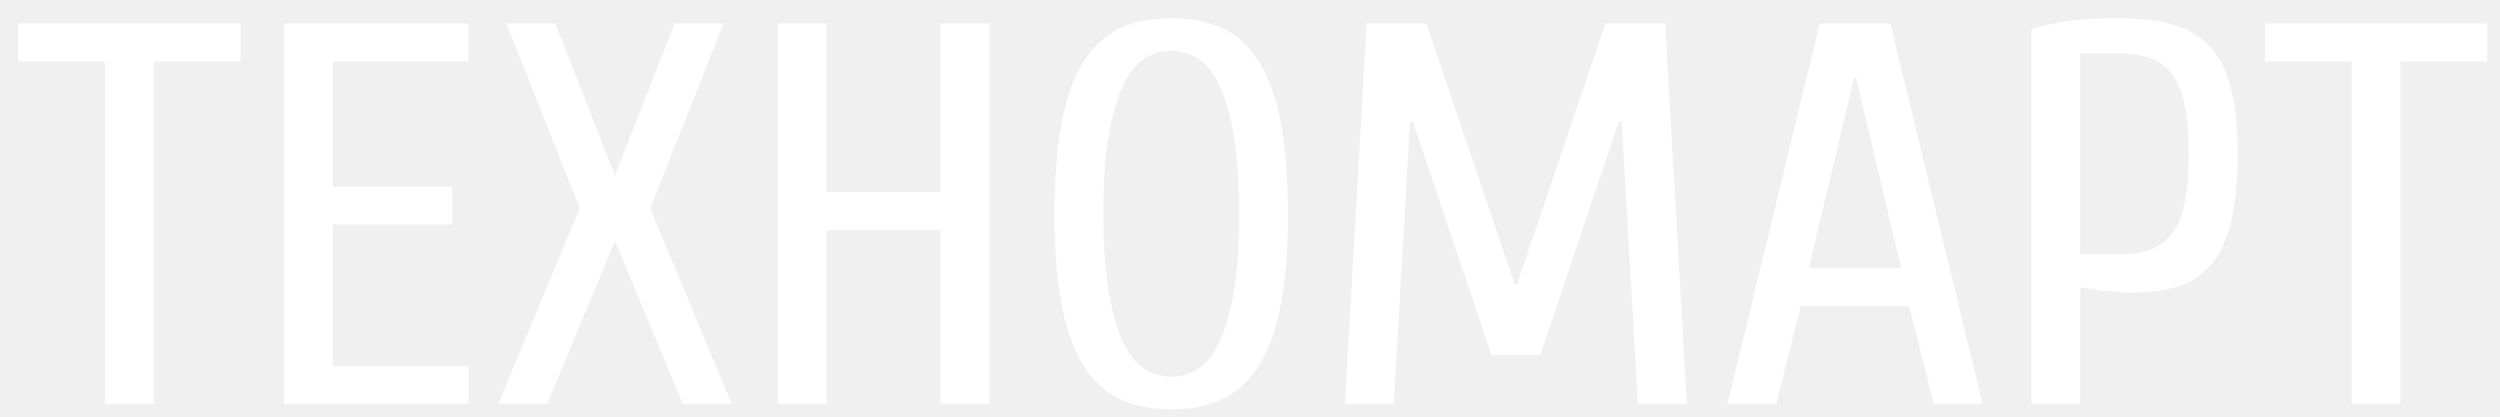
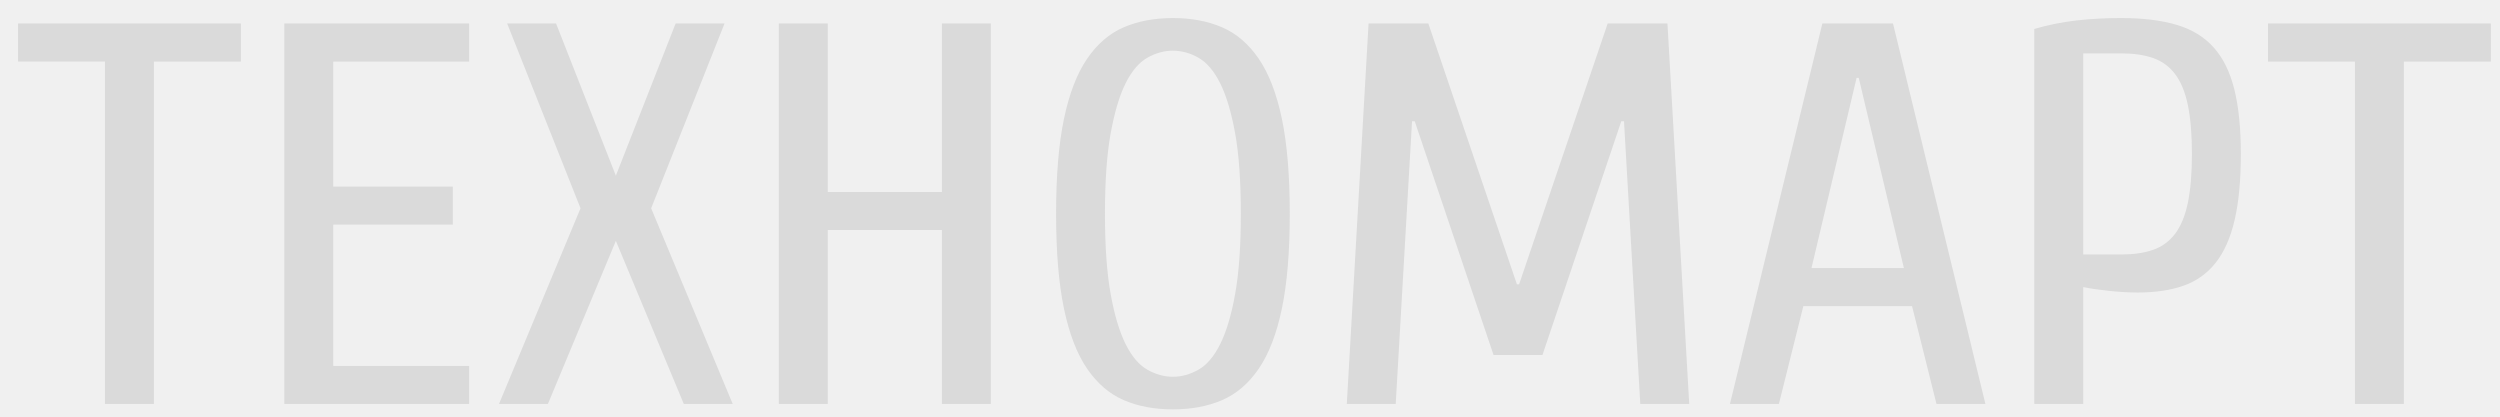
<svg xmlns="http://www.w3.org/2000/svg" fill="none" viewBox="0 0 108 18">
-   <path fill-rule="evenodd" clip-rule="evenodd" d="M103.699 2.659v14.79h-2.11V2.66h-3.75V1.015h9.612V2.66h-3.752Zm-8.123 8.698c-.368.462-.829.79-1.383.986-.555.196-1.216.294-1.982.294-.36 0-.766-.024-1.219-.07a11.231 11.231 0 0 1-1.125-.165v5.048h-2.11V1.25A11.043 11.043 0 0 1 89.55.886c.602-.07 1.255-.106 1.958-.106.938 0 1.735.098 2.391.294.657.195 1.188.52 1.595.974.406.454.703 1.057.89 1.808.188.751.282 1.683.282 2.794 0 1.142-.09 2.097-.27 2.864-.18.767-.453 1.382-.82 1.843Zm-1.196-6.82c-.117-.564-.3-1.01-.55-1.338a1.992 1.992 0 0 0-.95-.693c-.383-.133-.84-.2-1.372-.2h-1.641v8.687h1.641c.532 0 .989-.066 1.372-.2.383-.132.699-.363.95-.692.25-.329.433-.775.55-1.338.117-.564.176-1.268.176-2.113s-.059-1.55-.176-2.113Zm-11.898 8.687h-4.69l-1.054 4.226h-2.11l3.985-16.435h3.048l3.986 16.435h-2.11l-1.055-4.226Zm-2.298-9.861h-.093l-1.947 8.217h3.986l-1.946-8.217ZM70.056 5.24h-.117l-3.4 10.096h-2.11L61.03 5.24h-.116l-.704 12.209H58.1l.938-16.435h2.579l3.822 11.27h.093l3.822-11.27h2.579l.938 16.435h-2.11L70.055 5.24ZM54.301 15.924c-.437.642-.965 1.095-1.582 1.361-.618.267-1.325.4-2.122.4-.797 0-1.504-.133-2.122-.4-.617-.266-1.145-.72-1.582-1.361-.438-.642-.77-1.507-.997-2.595-.226-1.087-.34-2.453-.34-4.097 0-1.643.114-3.009.34-4.097.227-1.087.559-1.952.997-2.594.437-.642.965-1.096 1.582-1.362C49.093.913 49.8.78 50.597.78c.797 0 1.504.133 2.122.4.617.265 1.145.72 1.582 1.361.438.642.77 1.507.997 2.594.226 1.088.34 2.454.34 4.097 0 1.644-.114 3.01-.34 4.097-.227 1.088-.56 1.953-.997 2.595Zm-1.02-10.166c-.164-.908-.379-1.628-.644-2.16-.266-.533-.579-.9-.938-1.104a2.212 2.212 0 0 0-1.102-.305c-.375 0-.742.102-1.102.305-.36.204-.672.571-.938 1.104-.266.532-.48 1.252-.645 2.16-.164.907-.246 2.066-.246 3.474 0 1.41.082 2.567.247 3.475.164.908.379 1.628.644 2.16.266.532.578.9.938 1.104.36.203.727.305 1.102.305.375 0 .742-.102 1.102-.305.36-.204.672-.572.938-1.104.265-.532.48-1.252.644-2.16.165-.908.247-2.066.247-3.475 0-1.408-.082-2.567-.247-3.474ZM40.633 9.937h-4.924v7.513H33.6V1.015h2.11v7.278h4.924V1.015h2.11V17.45h-2.11V9.937ZM29.497 17.45l-2.93-7.044-2.93 7.044h-2.11l3.516-8.452-3.165-7.983h2.11l2.579 6.574 2.579-6.574h2.11L28.09 8.998l3.517 8.452h-2.11ZM12.265 1.015h7.972V2.66h-5.861v5.4h5.157v1.643h-5.157v6.104h5.86v1.644h-7.97V1.015ZM6.64 17.45h-2.11V2.659H.778V1.015h9.612V2.66H6.639v14.79Z" fill="#fff" />
+   <path fill-rule="evenodd" clip-rule="evenodd" d="M103.847 2.659v14.79h-2.113V2.66h-3.756V1.015h9.626V2.66h-3.757Zm-8.135 8.698a3.02 3.02 0 0 1-1.385.986c-.556.196-1.217.294-1.984.294a12 12 0 0 1-1.22-.07c-.455-.048-.83-.102-1.128-.165v5.048h-2.113V1.25a11.07 11.07 0 0 1 1.796-.364 16.94 16.94 0 0 1 1.96-.106c.94 0 1.738.098 2.396.294.657.195 1.19.52 1.596.974.407.454.704 1.057.892 1.808.188.751.282 1.683.282 2.794 0 1.142-.09 2.097-.27 2.864-.18.767-.454 1.382-.822 1.843Zm-1.197-6.82c-.118-.564-.301-1.01-.552-1.338a1.995 1.995 0 0 0-.95-.693c-.384-.133-.842-.2-1.374-.2h-1.644v8.687h1.644c.532 0 .99-.066 1.373-.2.384-.132.7-.363.951-.692.25-.329.434-.775.552-1.338.117-.564.176-1.268.176-2.113s-.059-1.55-.176-2.113ZM82.6 13.224h-4.696l-1.056 4.226h-2.114l3.992-16.435h3.052l3.991 16.435h-2.113L82.6 13.224Zm-2.301-9.861h-.094l-1.949 8.217h3.992l-1.95-8.217ZM70.156 5.24h-.117l-3.405 10.096h-2.113L61.117 5.24H61l-.705 12.209h-2.113l.94-16.435h2.582l3.827 11.27h.094l3.827-11.27h2.582l.94 16.435H70.86L70.157 5.24ZM54.38 15.924c-.438.642-.967 1.095-1.585 1.361-.618.267-1.326.4-2.125.4-.798 0-1.506-.133-2.125-.4-.618-.266-1.146-.72-1.584-1.361-.439-.642-.771-1.507-.998-2.595-.227-1.087-.34-2.453-.34-4.097 0-1.643.113-3.009.34-4.097.227-1.087.56-1.952.998-2.594.438-.642.966-1.096 1.584-1.362C49.163.913 49.871.78 50.67.78c.799 0 1.507.133 2.125.4.618.265 1.147.72 1.585 1.361.438.642.77 1.507.998 2.594.227 1.088.34 2.454.34 4.097 0 1.644-.113 3.01-.34 4.097-.227 1.088-.56 1.953-.998 2.595ZM53.358 5.758c-.165-.908-.38-1.628-.646-2.16-.266-.533-.58-.9-.94-1.104a2.218 2.218 0 0 0-1.103-.305c-.375 0-.743.102-1.103.305-.36.204-.673.571-.94 1.104-.265.532-.48 1.252-.645 2.16-.164.907-.247 2.066-.247 3.474 0 1.41.083 2.567.247 3.475.164.908.38 1.628.646 2.16.266.532.579.9.939 1.104.36.203.728.305 1.103.305.376 0 .744-.102 1.104-.305.36-.204.673-.572.939-1.104.266-.532.481-1.252.645-2.16.165-.908.247-2.066.247-3.475 0-1.408-.082-2.567-.246-3.474ZM40.69 9.937h-4.93v7.513h-2.114V1.015h2.114v7.278h4.93V1.015h2.113V17.45h-2.113V9.937ZM29.54 17.45l-2.935-7.044-2.935 7.044h-2.113l3.522-8.452-3.17-7.983h2.113l2.583 6.574 2.582-6.574H31.3l-3.17 7.983 3.523 8.452H29.54ZM12.283 1.015h7.983V2.66h-5.87v5.4h5.165v1.643h-5.165v6.104h5.87v1.644h-7.983V1.015ZM6.648 17.45H4.535V2.659H.78V1.015h9.626V2.66H6.648v14.79Z" fill="#DADADA" />
</svg>
